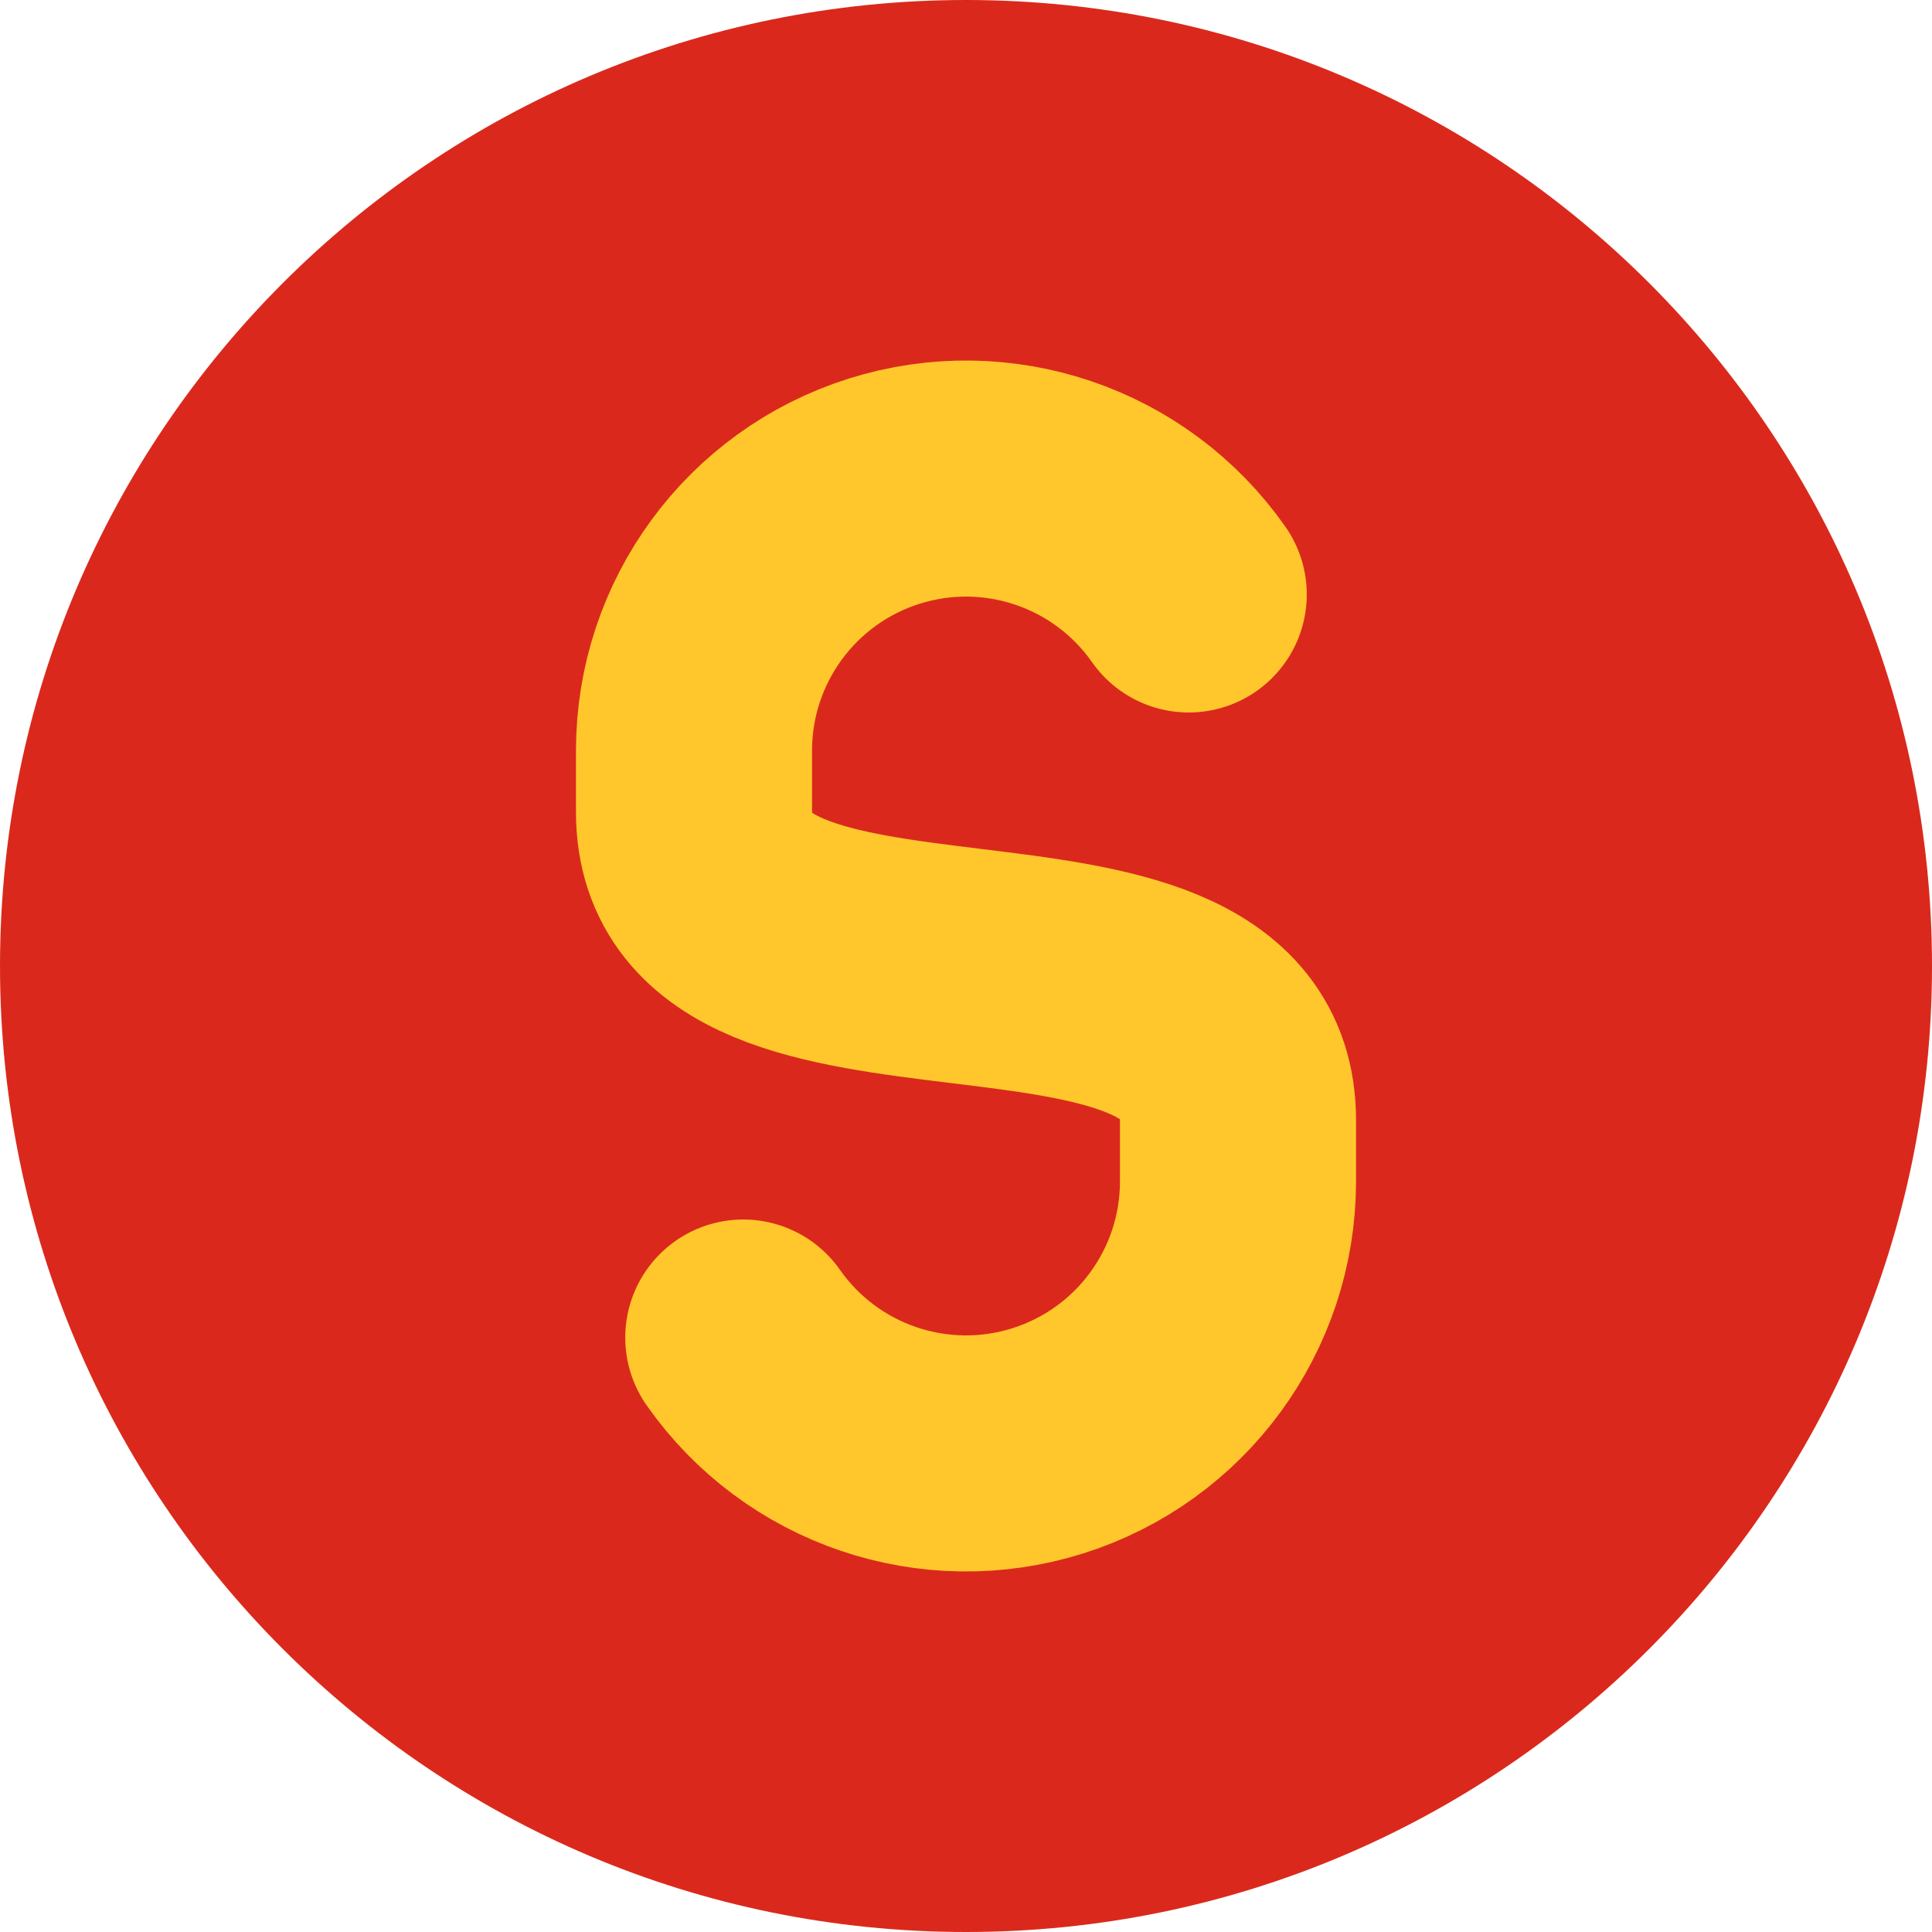
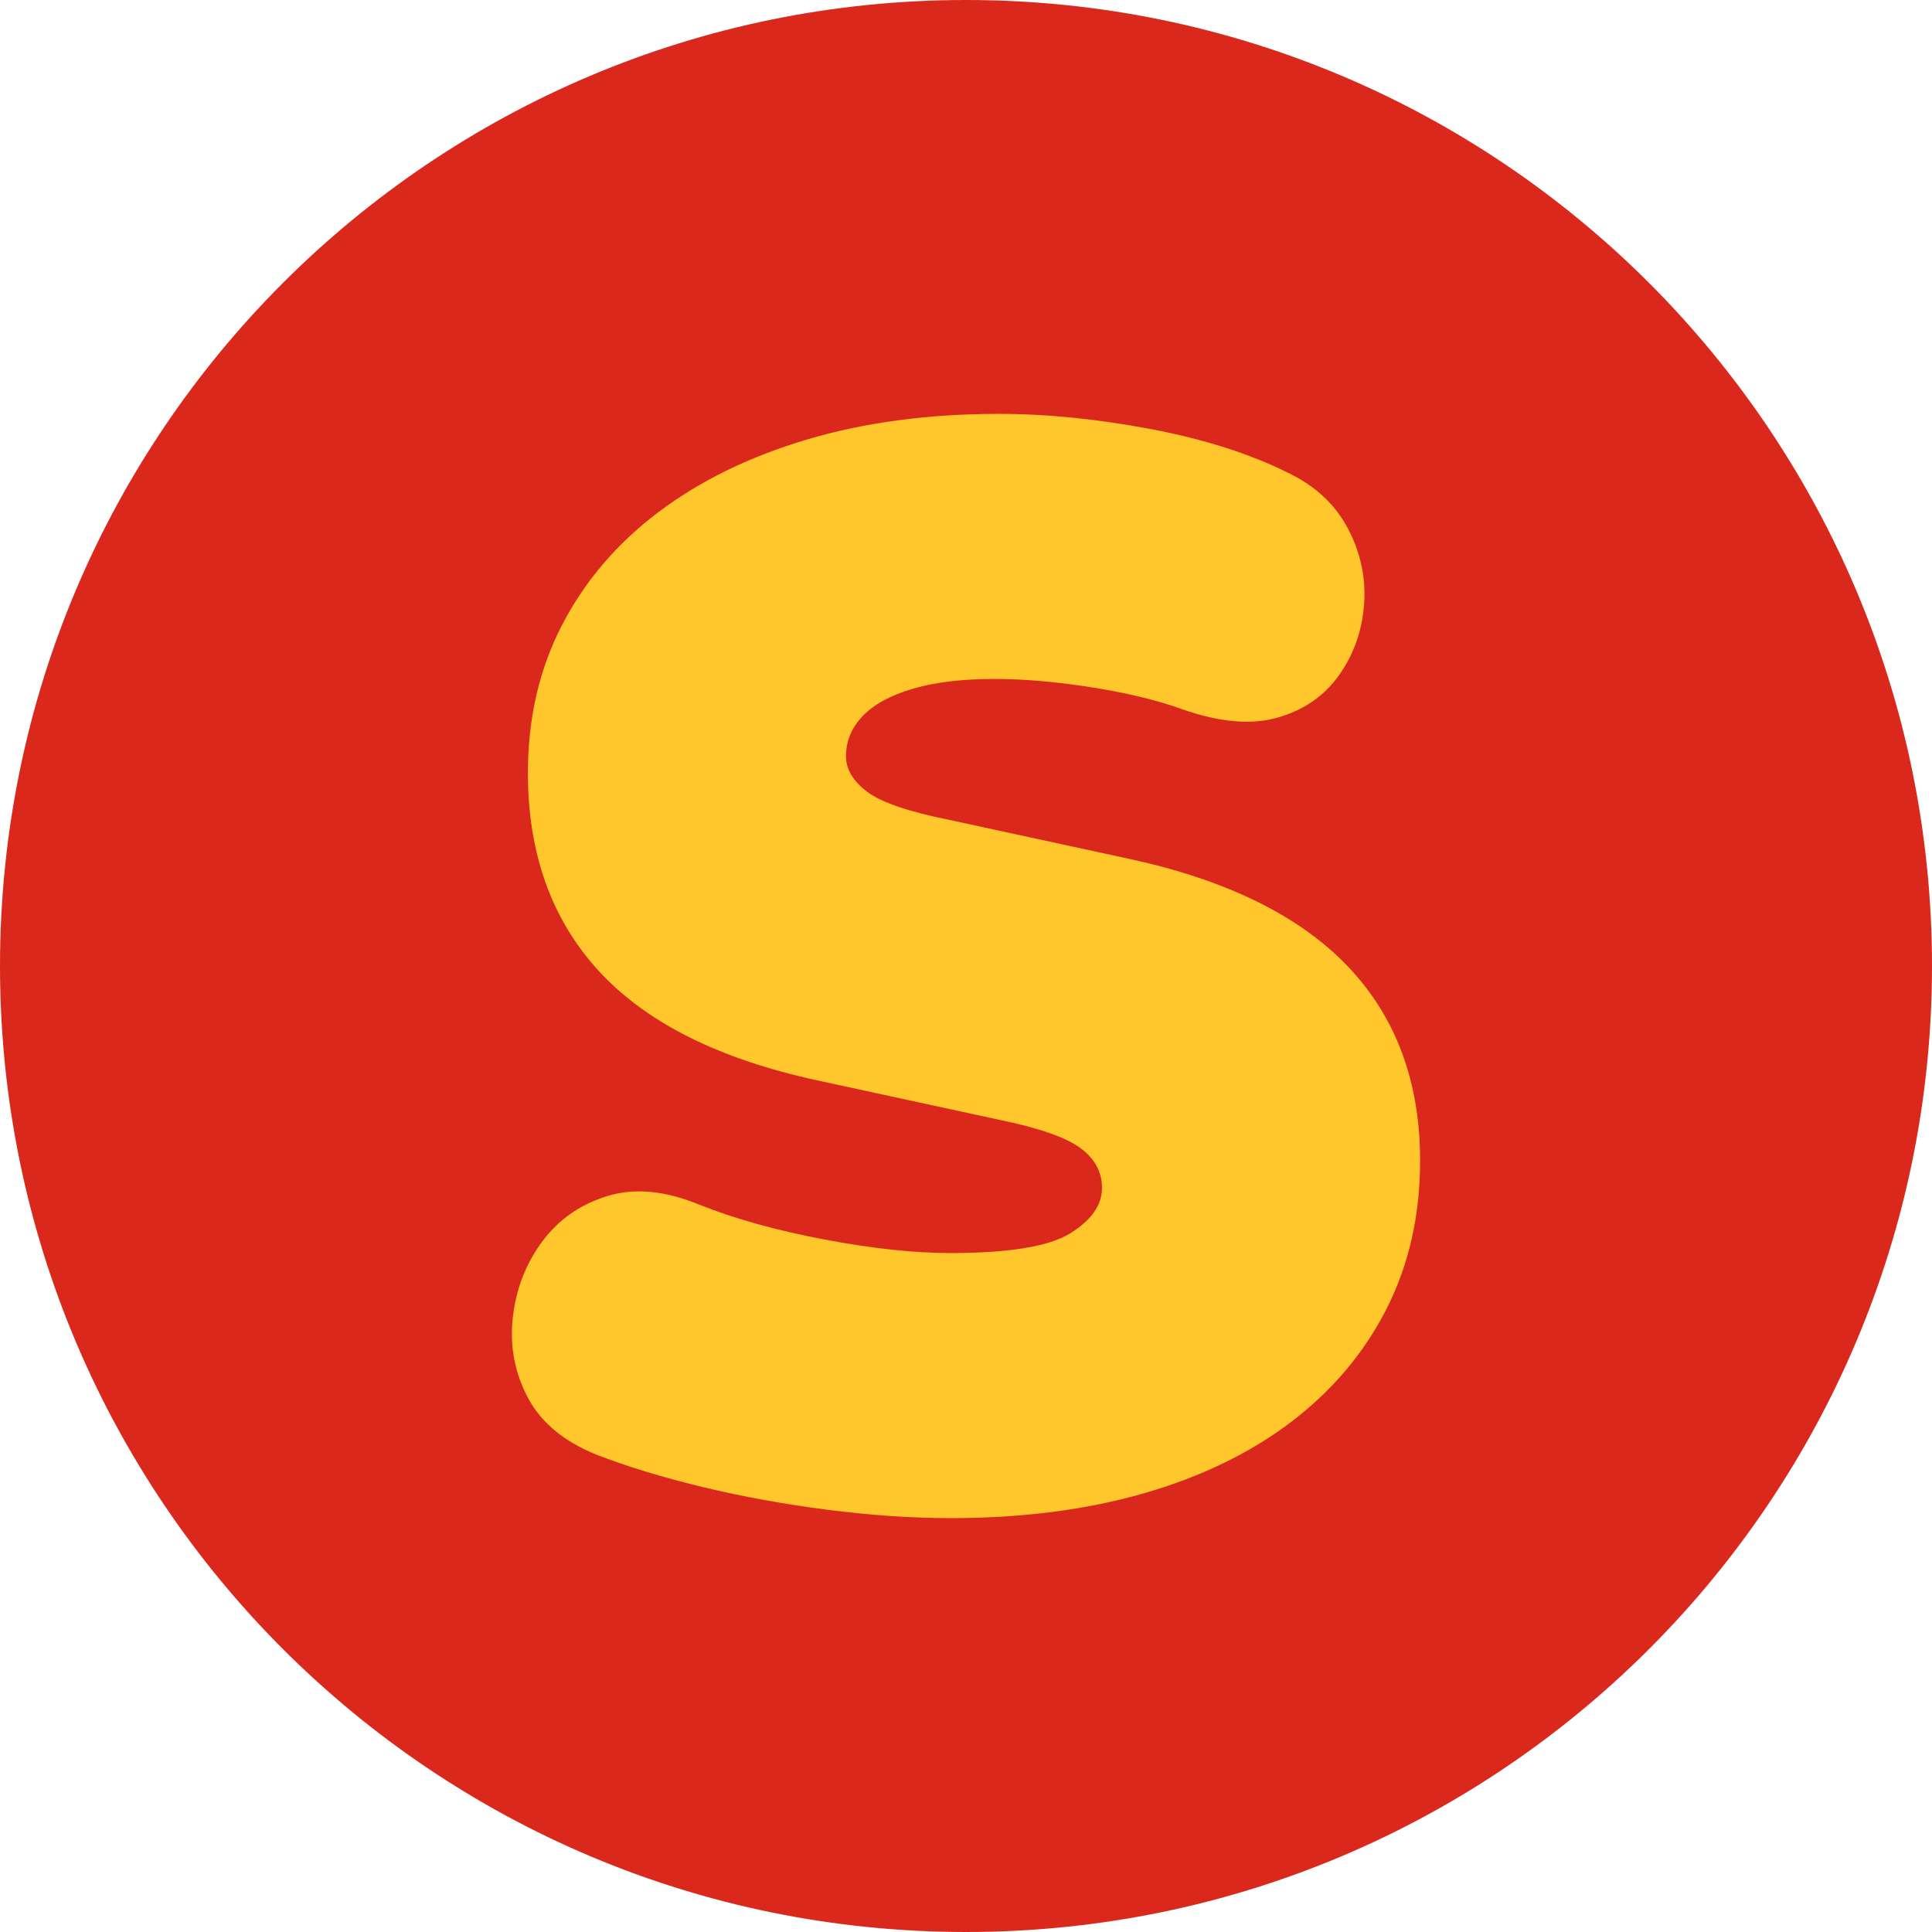
<svg xmlns="http://www.w3.org/2000/svg" viewBox="0 0 512 512" width="512" height="512" role="img" aria-label="SpotDonalds icon">
  <circle cx="256" cy="256" r="256" fill="#DA291C" />
-   <g transform="translate(256 256) scale(0.68) translate(-256 -256)">
-     <path d="M 342.8 111.2 A 106 106 0 0 0 150 172 L 150 196 C 150 290.0 362 222.0 362 316 L 362 340 A 106 106 0 0 1 169.2 400.8" fill="none" stroke="#FFC72C" stroke-width="92" stroke-linecap="round" stroke-linejoin="round" />
+   <g transform="translate(256 256) scale(0.40143) translate(-340.22 352.50)">
+     <path fill="#FFC72C" d="M330 12Q292 12 249 6.5Q206 1 166.5 -8.5Q127 -18 96 -30Q64 -43 51 -67.5Q38 -92 41 -120Q44 -148 60 -170Q76 -192 103 -200.5Q130 -209 164 -195Q199 -181 246.5 -172Q294 -163 330 -163Q388 -163 409 -176Q430 -189 430 -206Q430 -222 415.5 -232.5Q401 -243 362 -251L242 -277Q145 -298 98 -349Q51 -400 51 -480Q51 -534 73.5 -577.5Q96 -621 137 -652Q178 -683 235 -700Q292 -717 362 -717Q409 -717 462 -707Q515 -697 553 -678Q580 -665 592.5 -641Q605 -617 603 -591Q601 -565 586.5 -544.5Q572 -524 546 -516.5Q520 -509 483 -522Q458 -531 423 -536.5Q388 -542 359 -542Q327 -542 305 -535.5Q283 -529 272 -517.5Q261 -506 261 -491Q261 -478 275 -467.5Q289 -457 329 -449L449 -423Q545 -402 592.5 -352Q640 -302 640 -224Q640 -170 618 -126.5Q596 -83 555.5 -52Q515 -21 458 -4.5Q401 12 330 12Z" />
  </g>
</svg>
